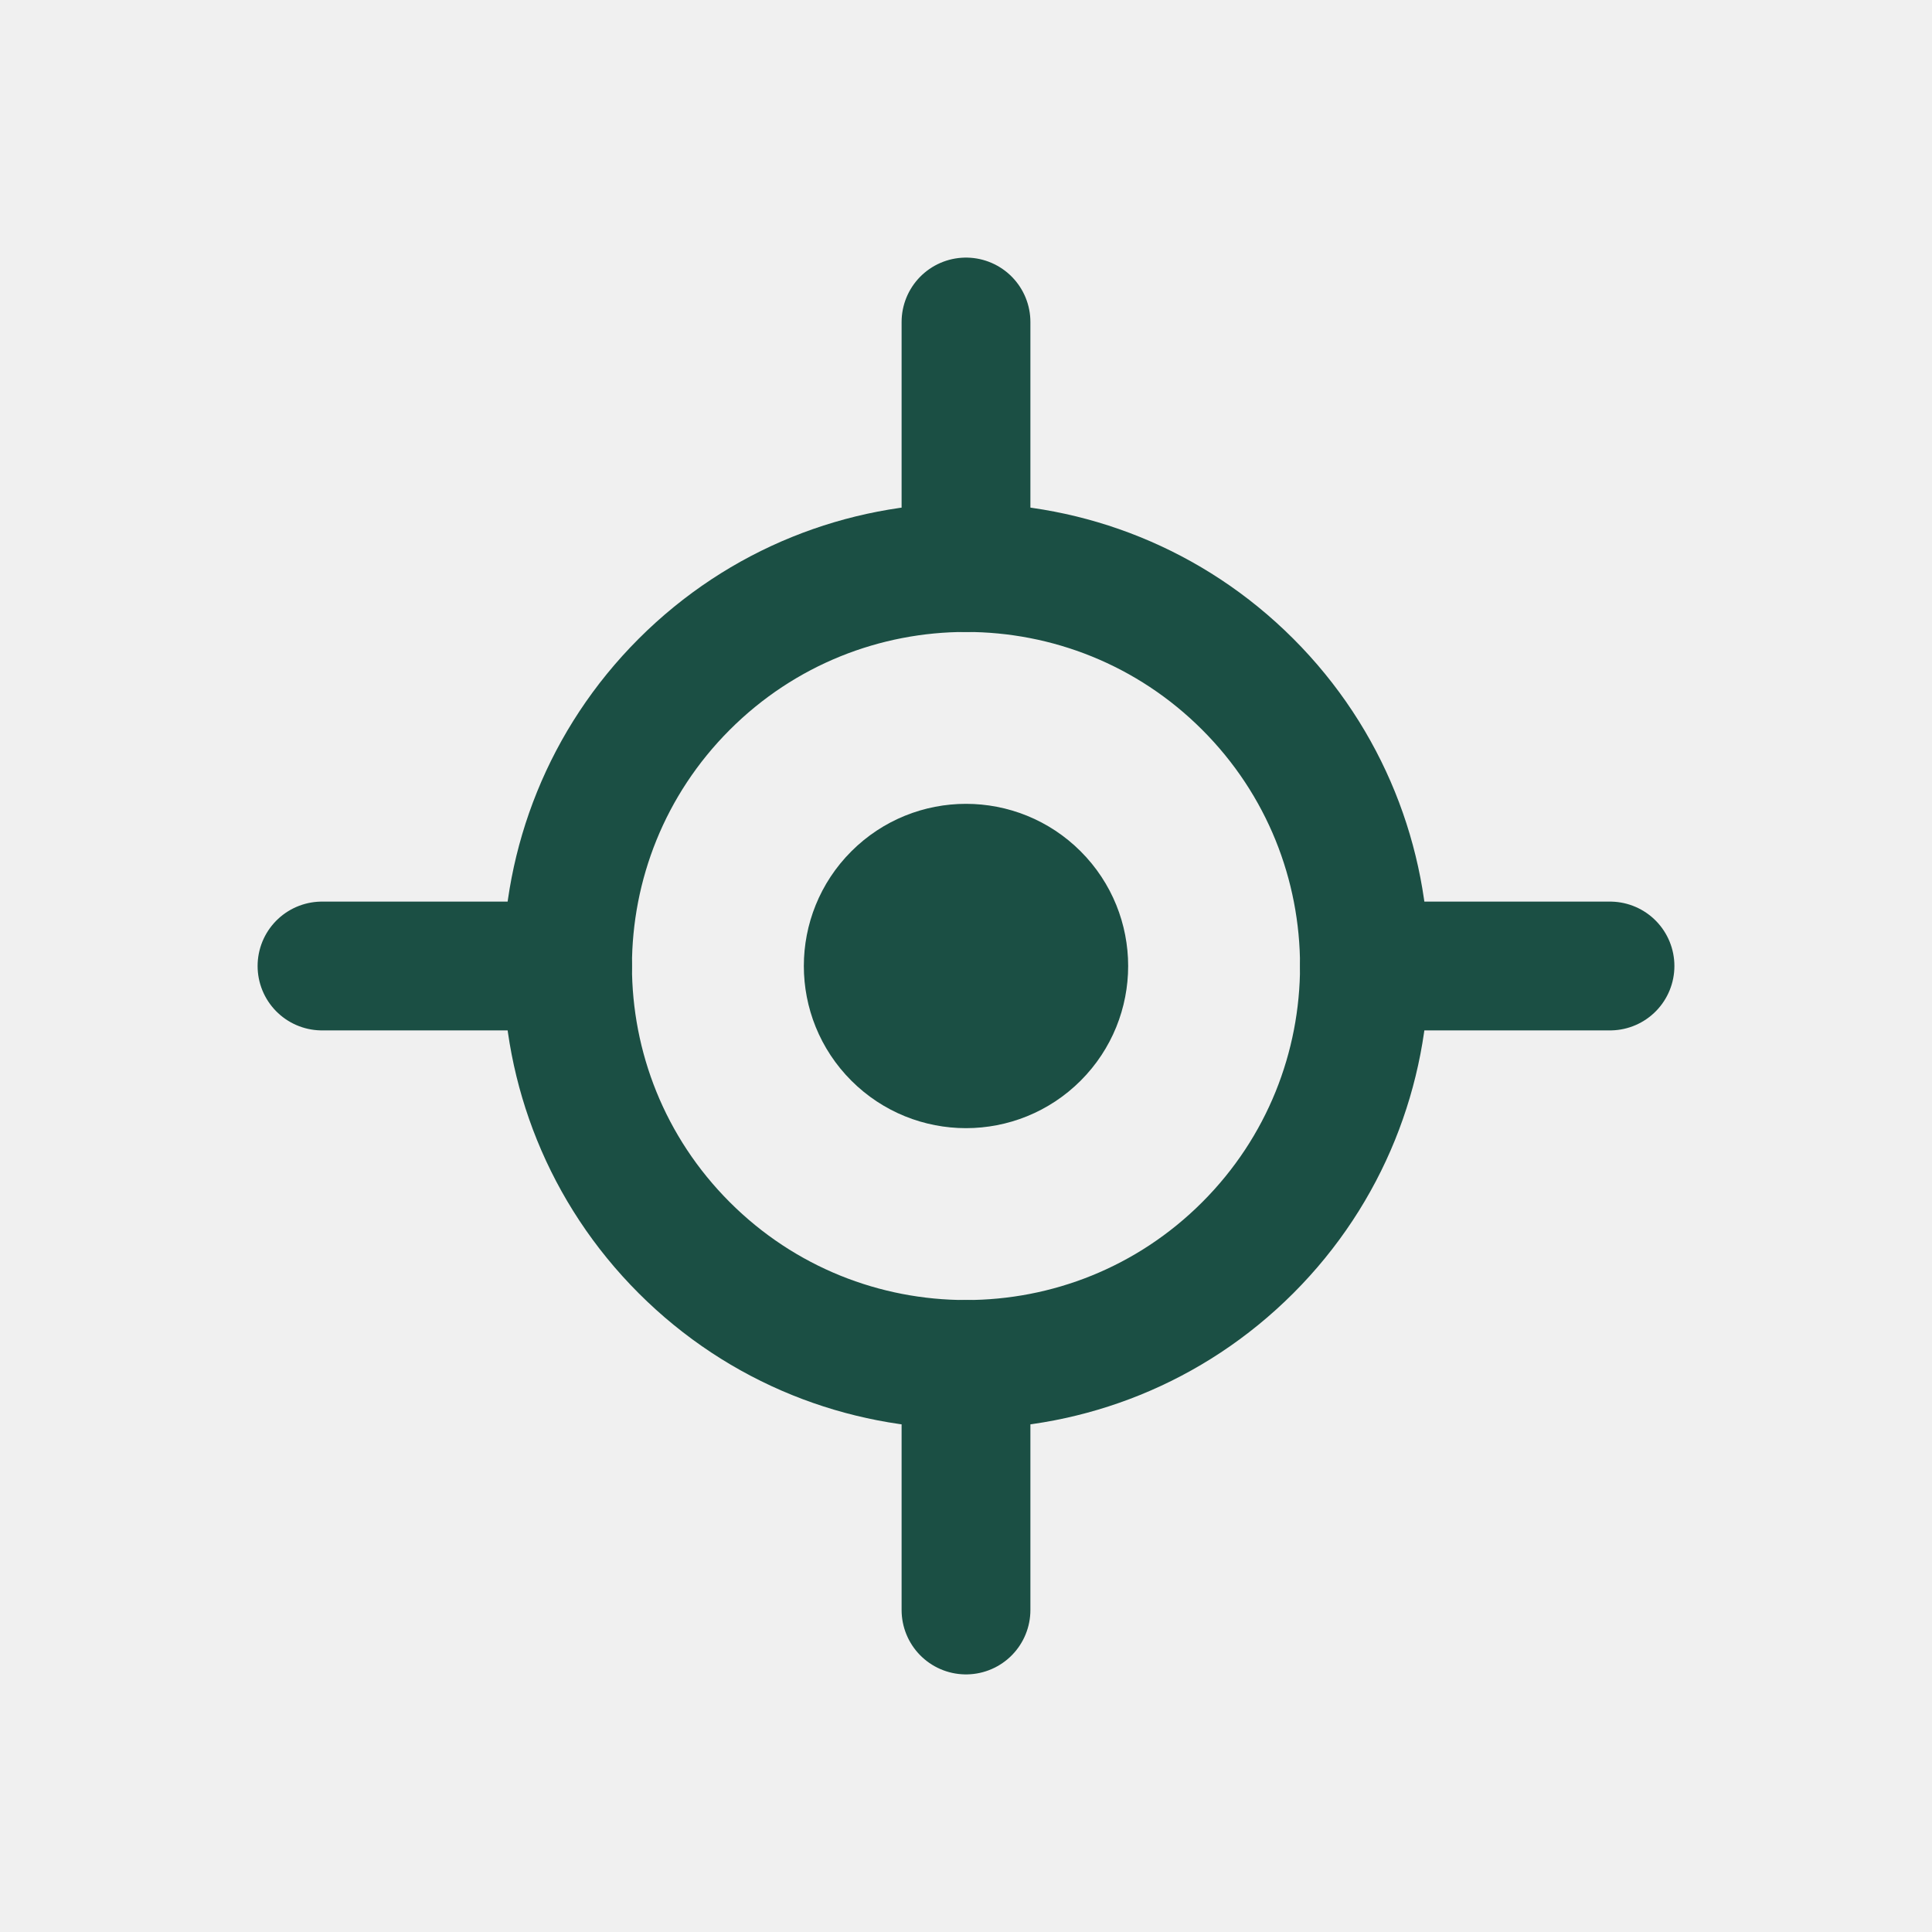
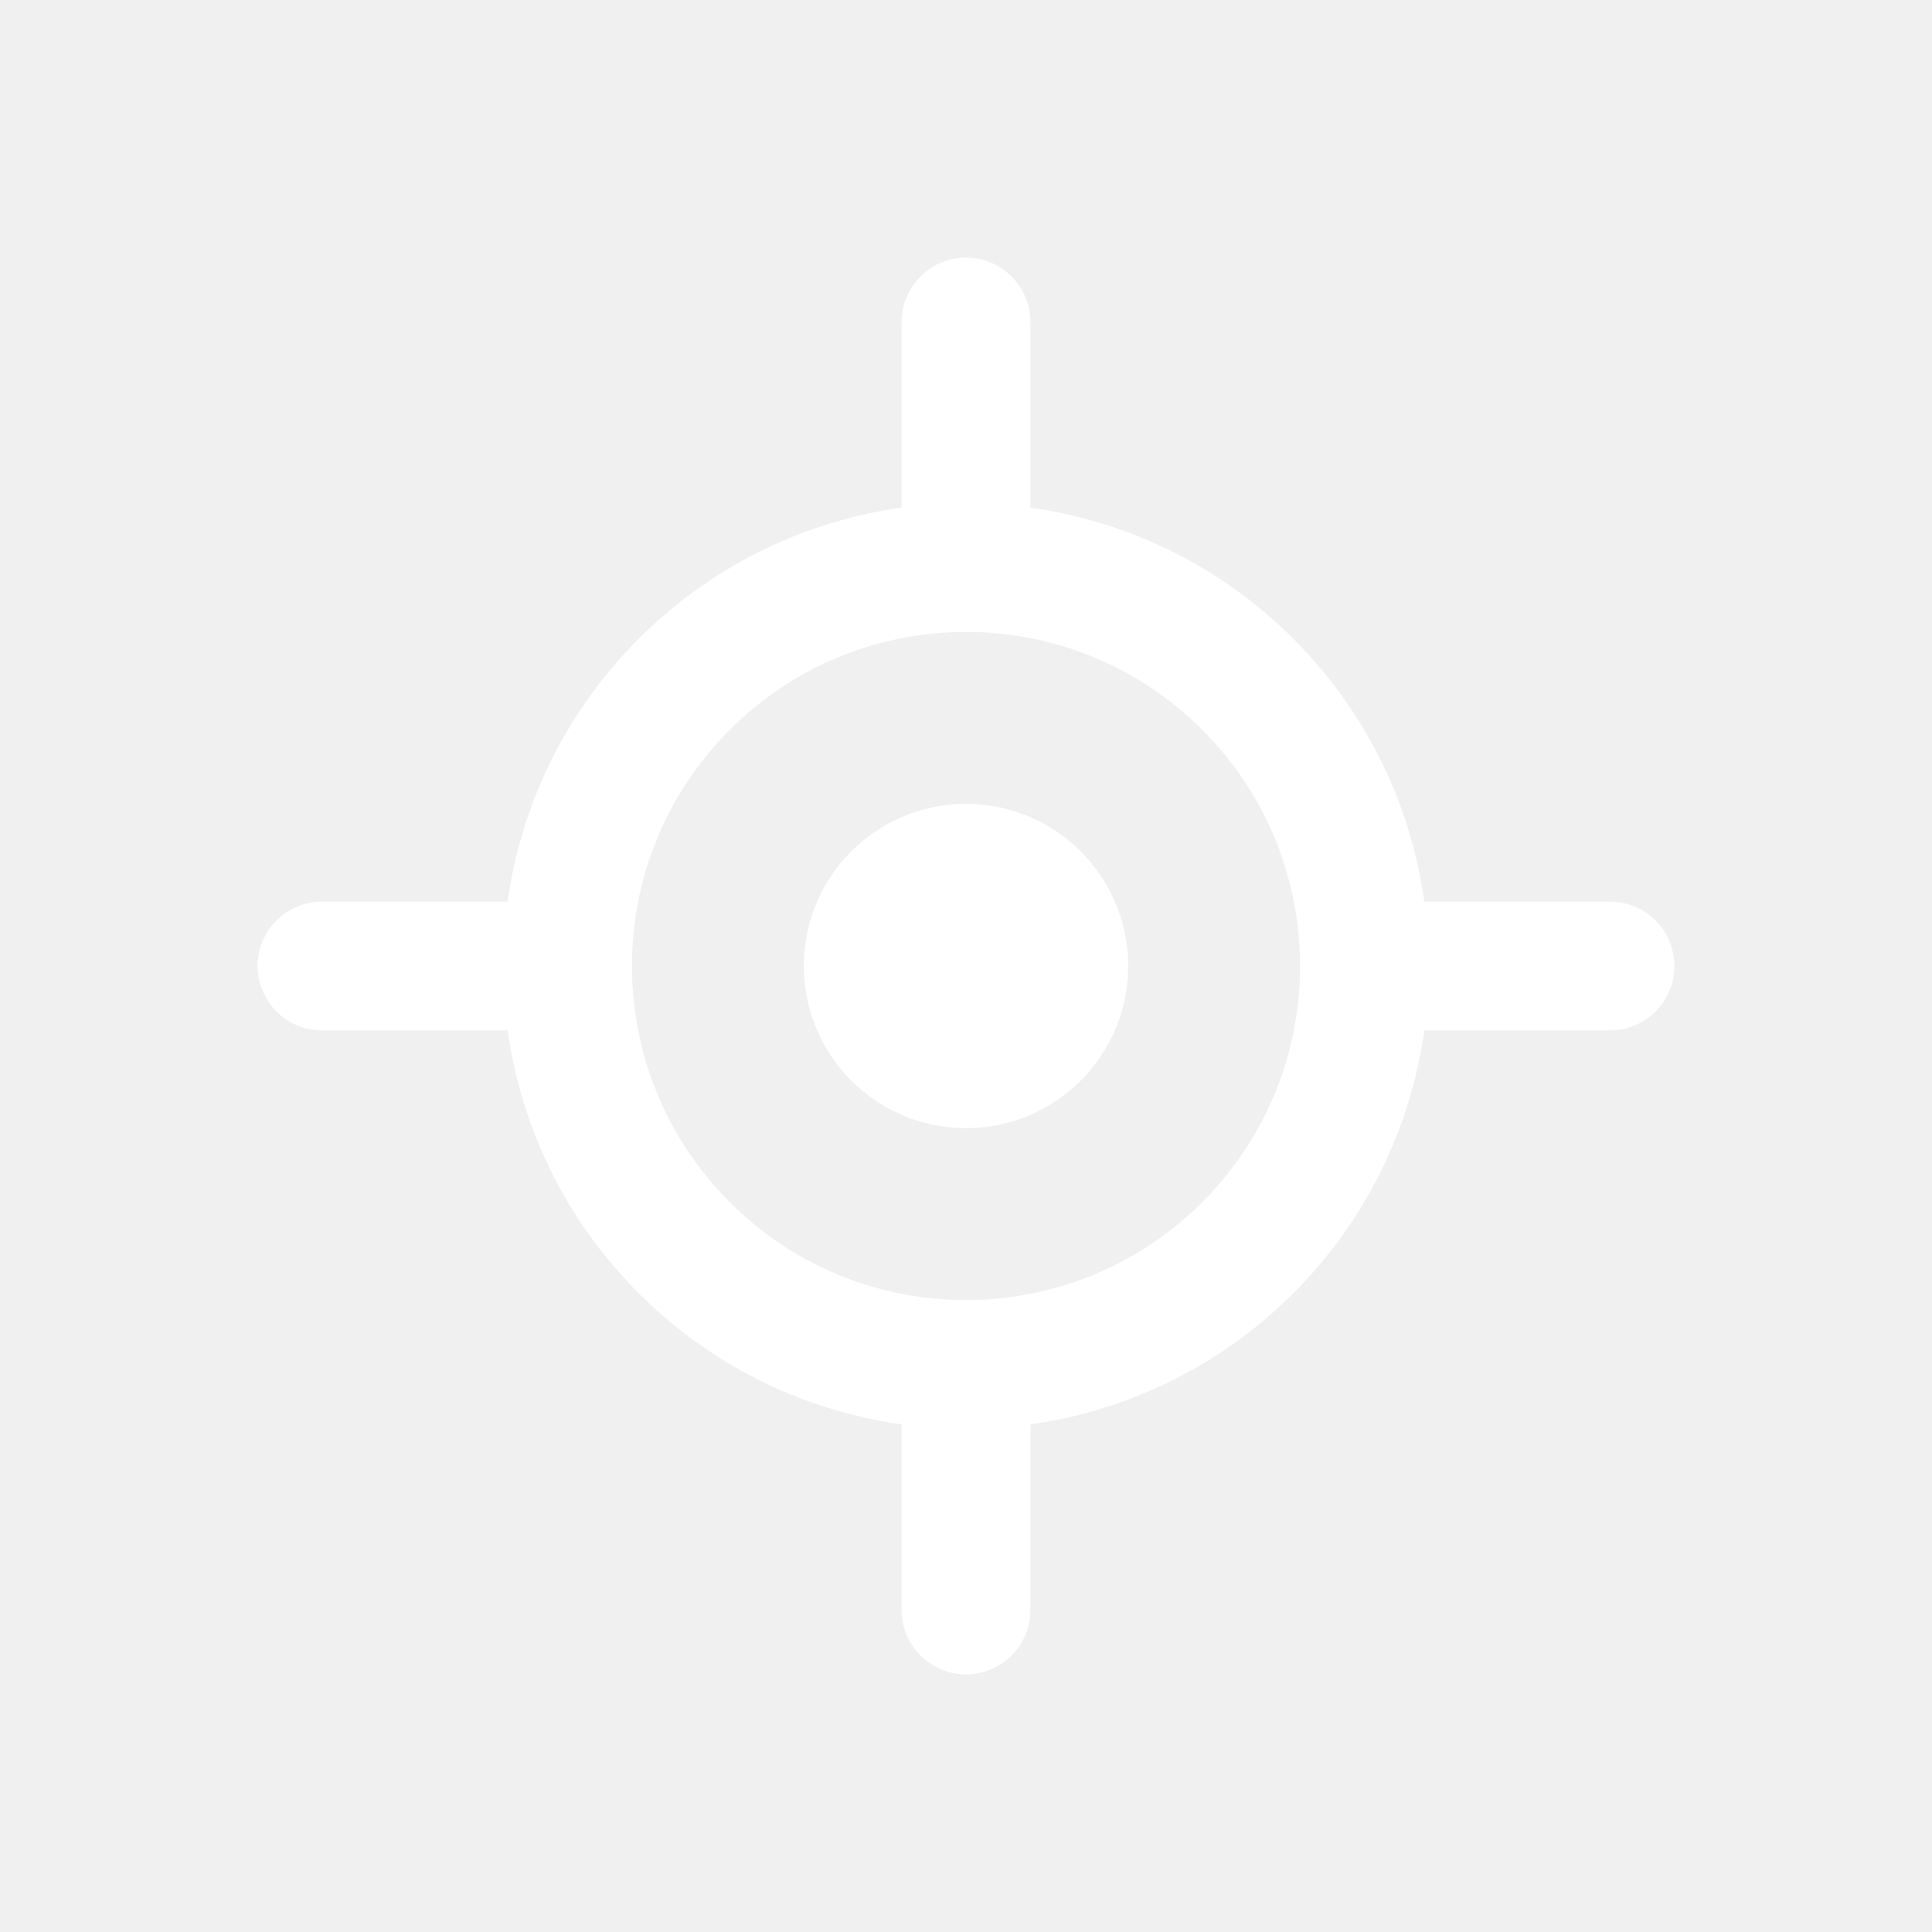
<svg xmlns="http://www.w3.org/2000/svg" width="30" height="30" viewBox="0 0 30 30" fill="none">
-   <circle cx="15" cy="15" r="6.187" transform="rotate(-45 14.9999 15)" stroke="#1B4F44" stroke-width="2" />
-   <circle cx="15" cy="15" r="1.768" transform="rotate(-45 15 15)" fill="#1B4F44" stroke="#1B4F44" stroke-width="1.5" />
-   <path d="M8.813 15L5 15M15 8.813L15 5M25 15L21.187 15M15 25L15 21.187" stroke="#1B4F44" stroke-width="2" stroke-linecap="round" />
+   <circle cx="15" cy="15" r="6.187" transform="rotate(-45 14.9999 14.9999)" stroke="white" stroke-width="2" />
+   <circle cx="15" cy="15" r="1.768" transform="rotate(-45 15 14.9999)" fill="white" stroke="white" stroke-width="1.5" />
+   <path d="M8.813 15L5 15M15 8.813L15 5M25 15L21.187 15M15 25L15 21.187" stroke="white" stroke-width="2" stroke-linecap="round" />
</svg>
